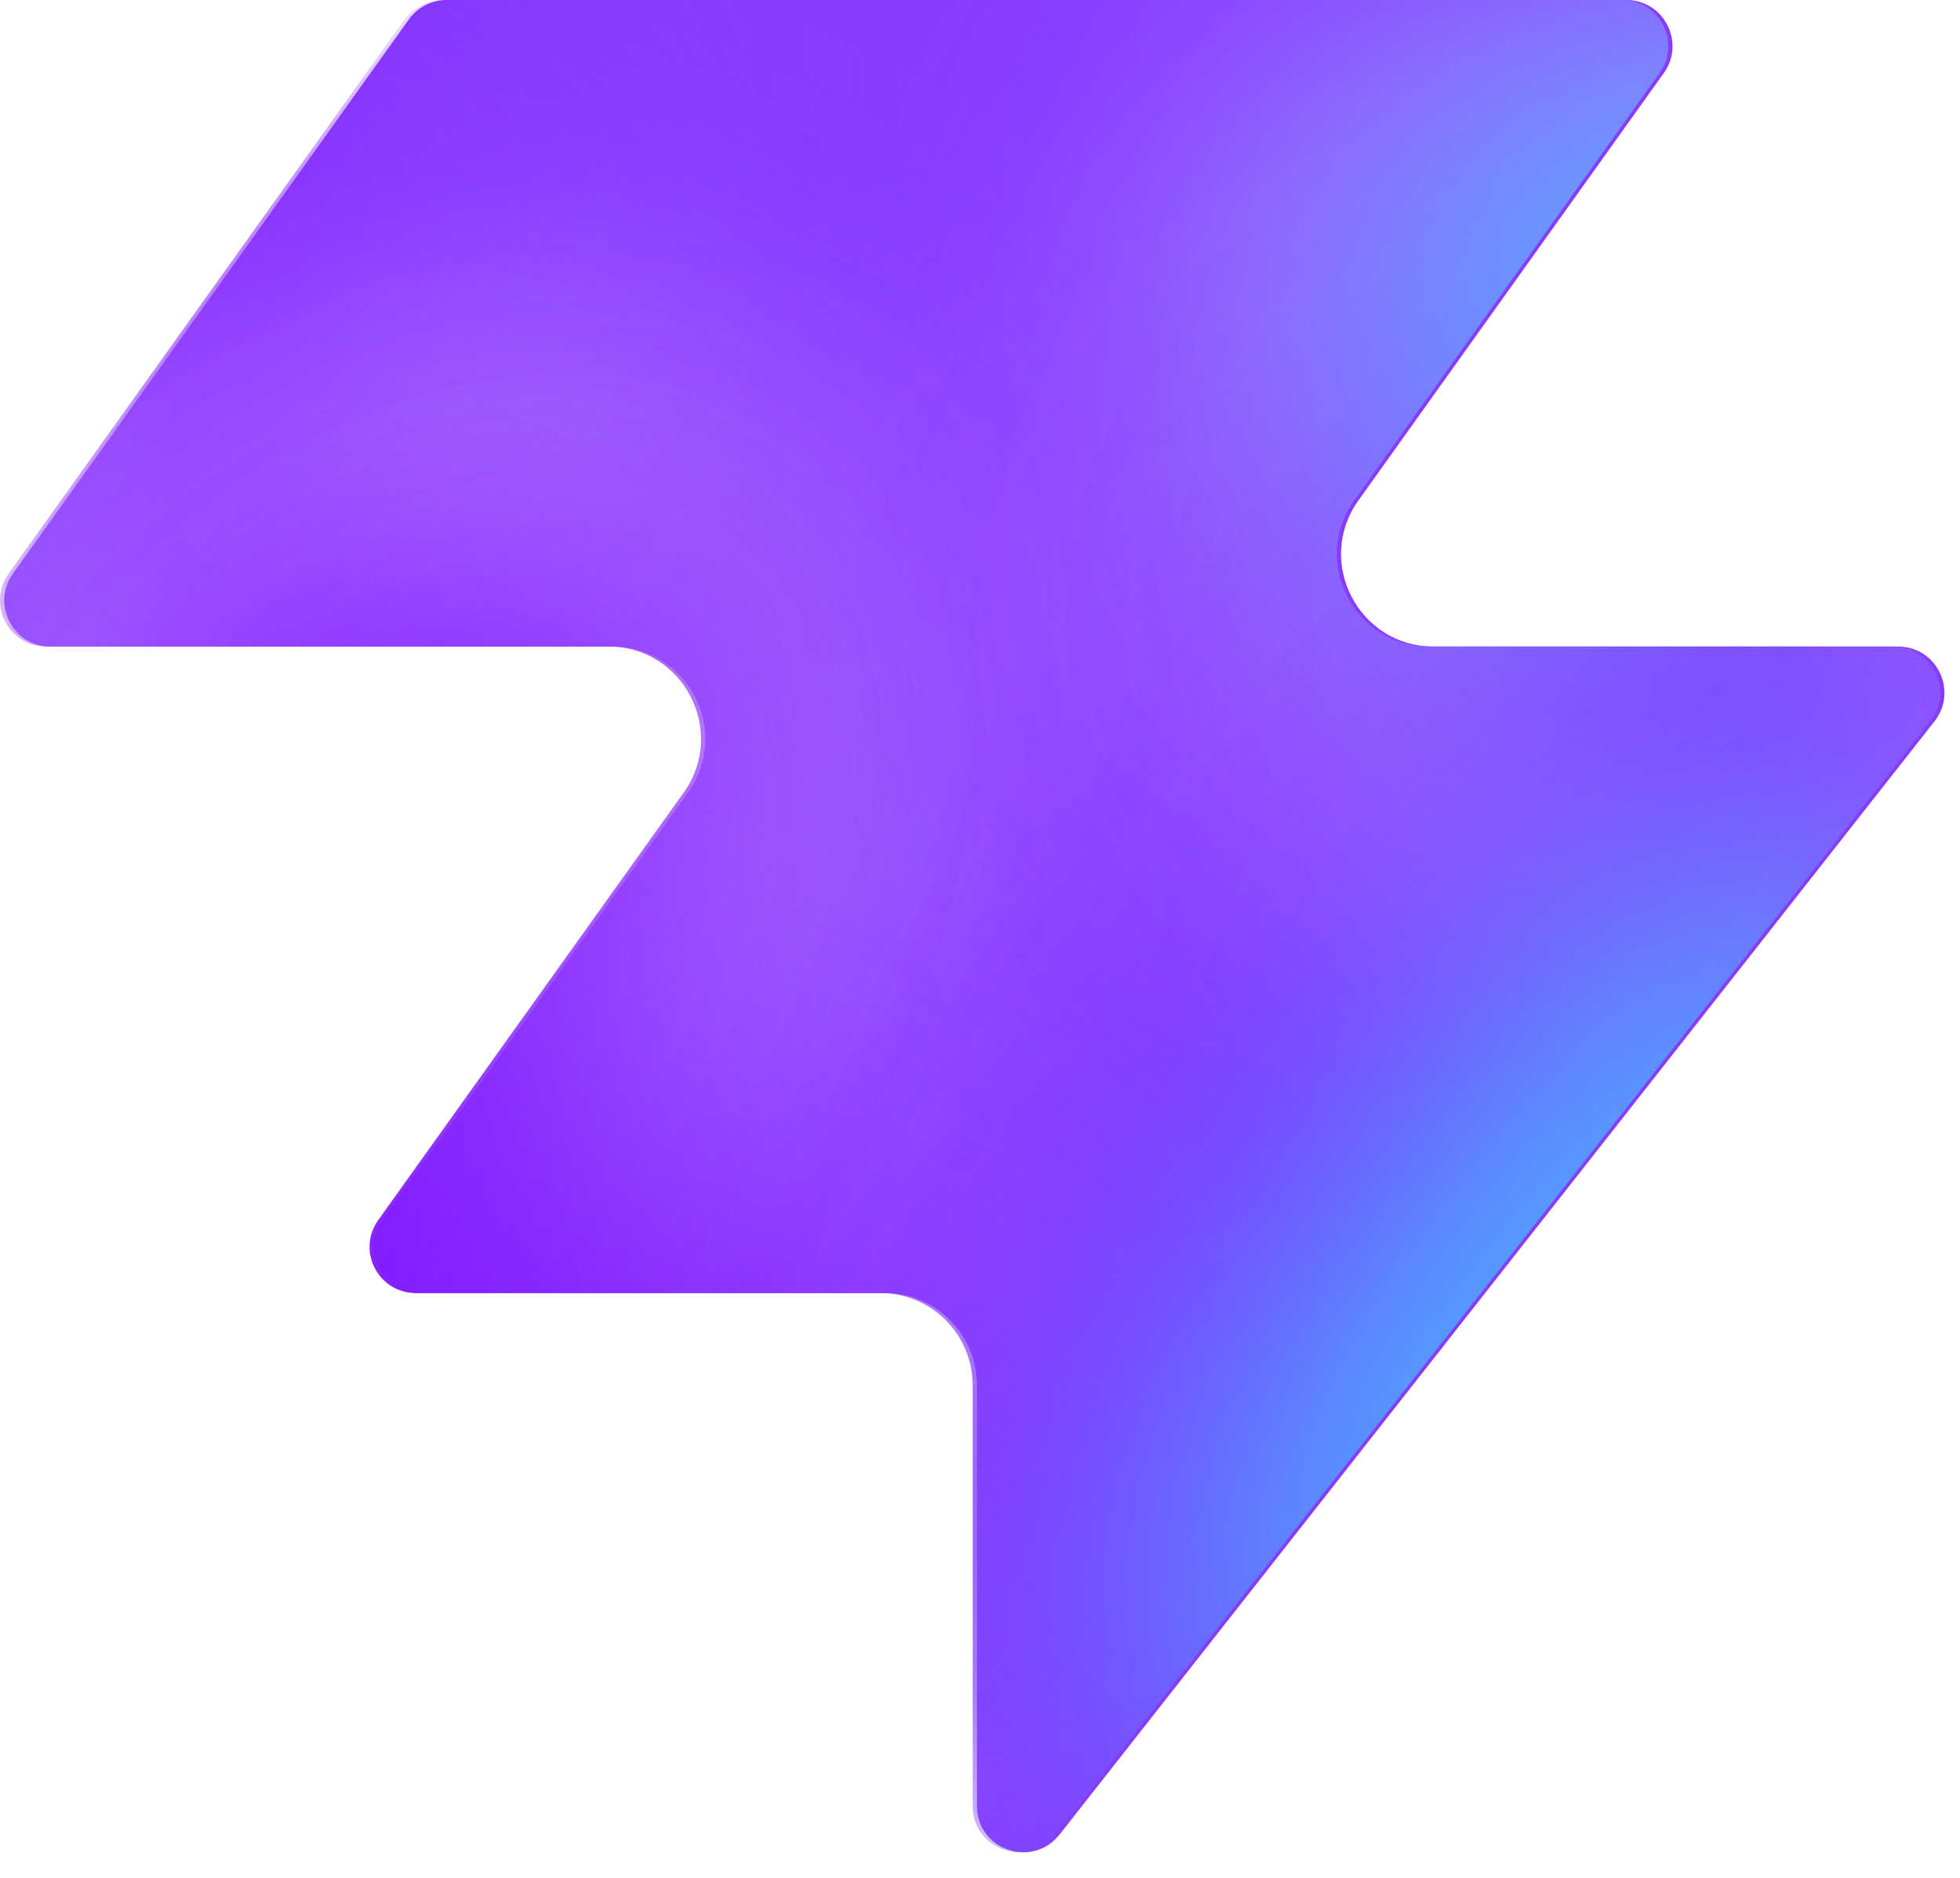
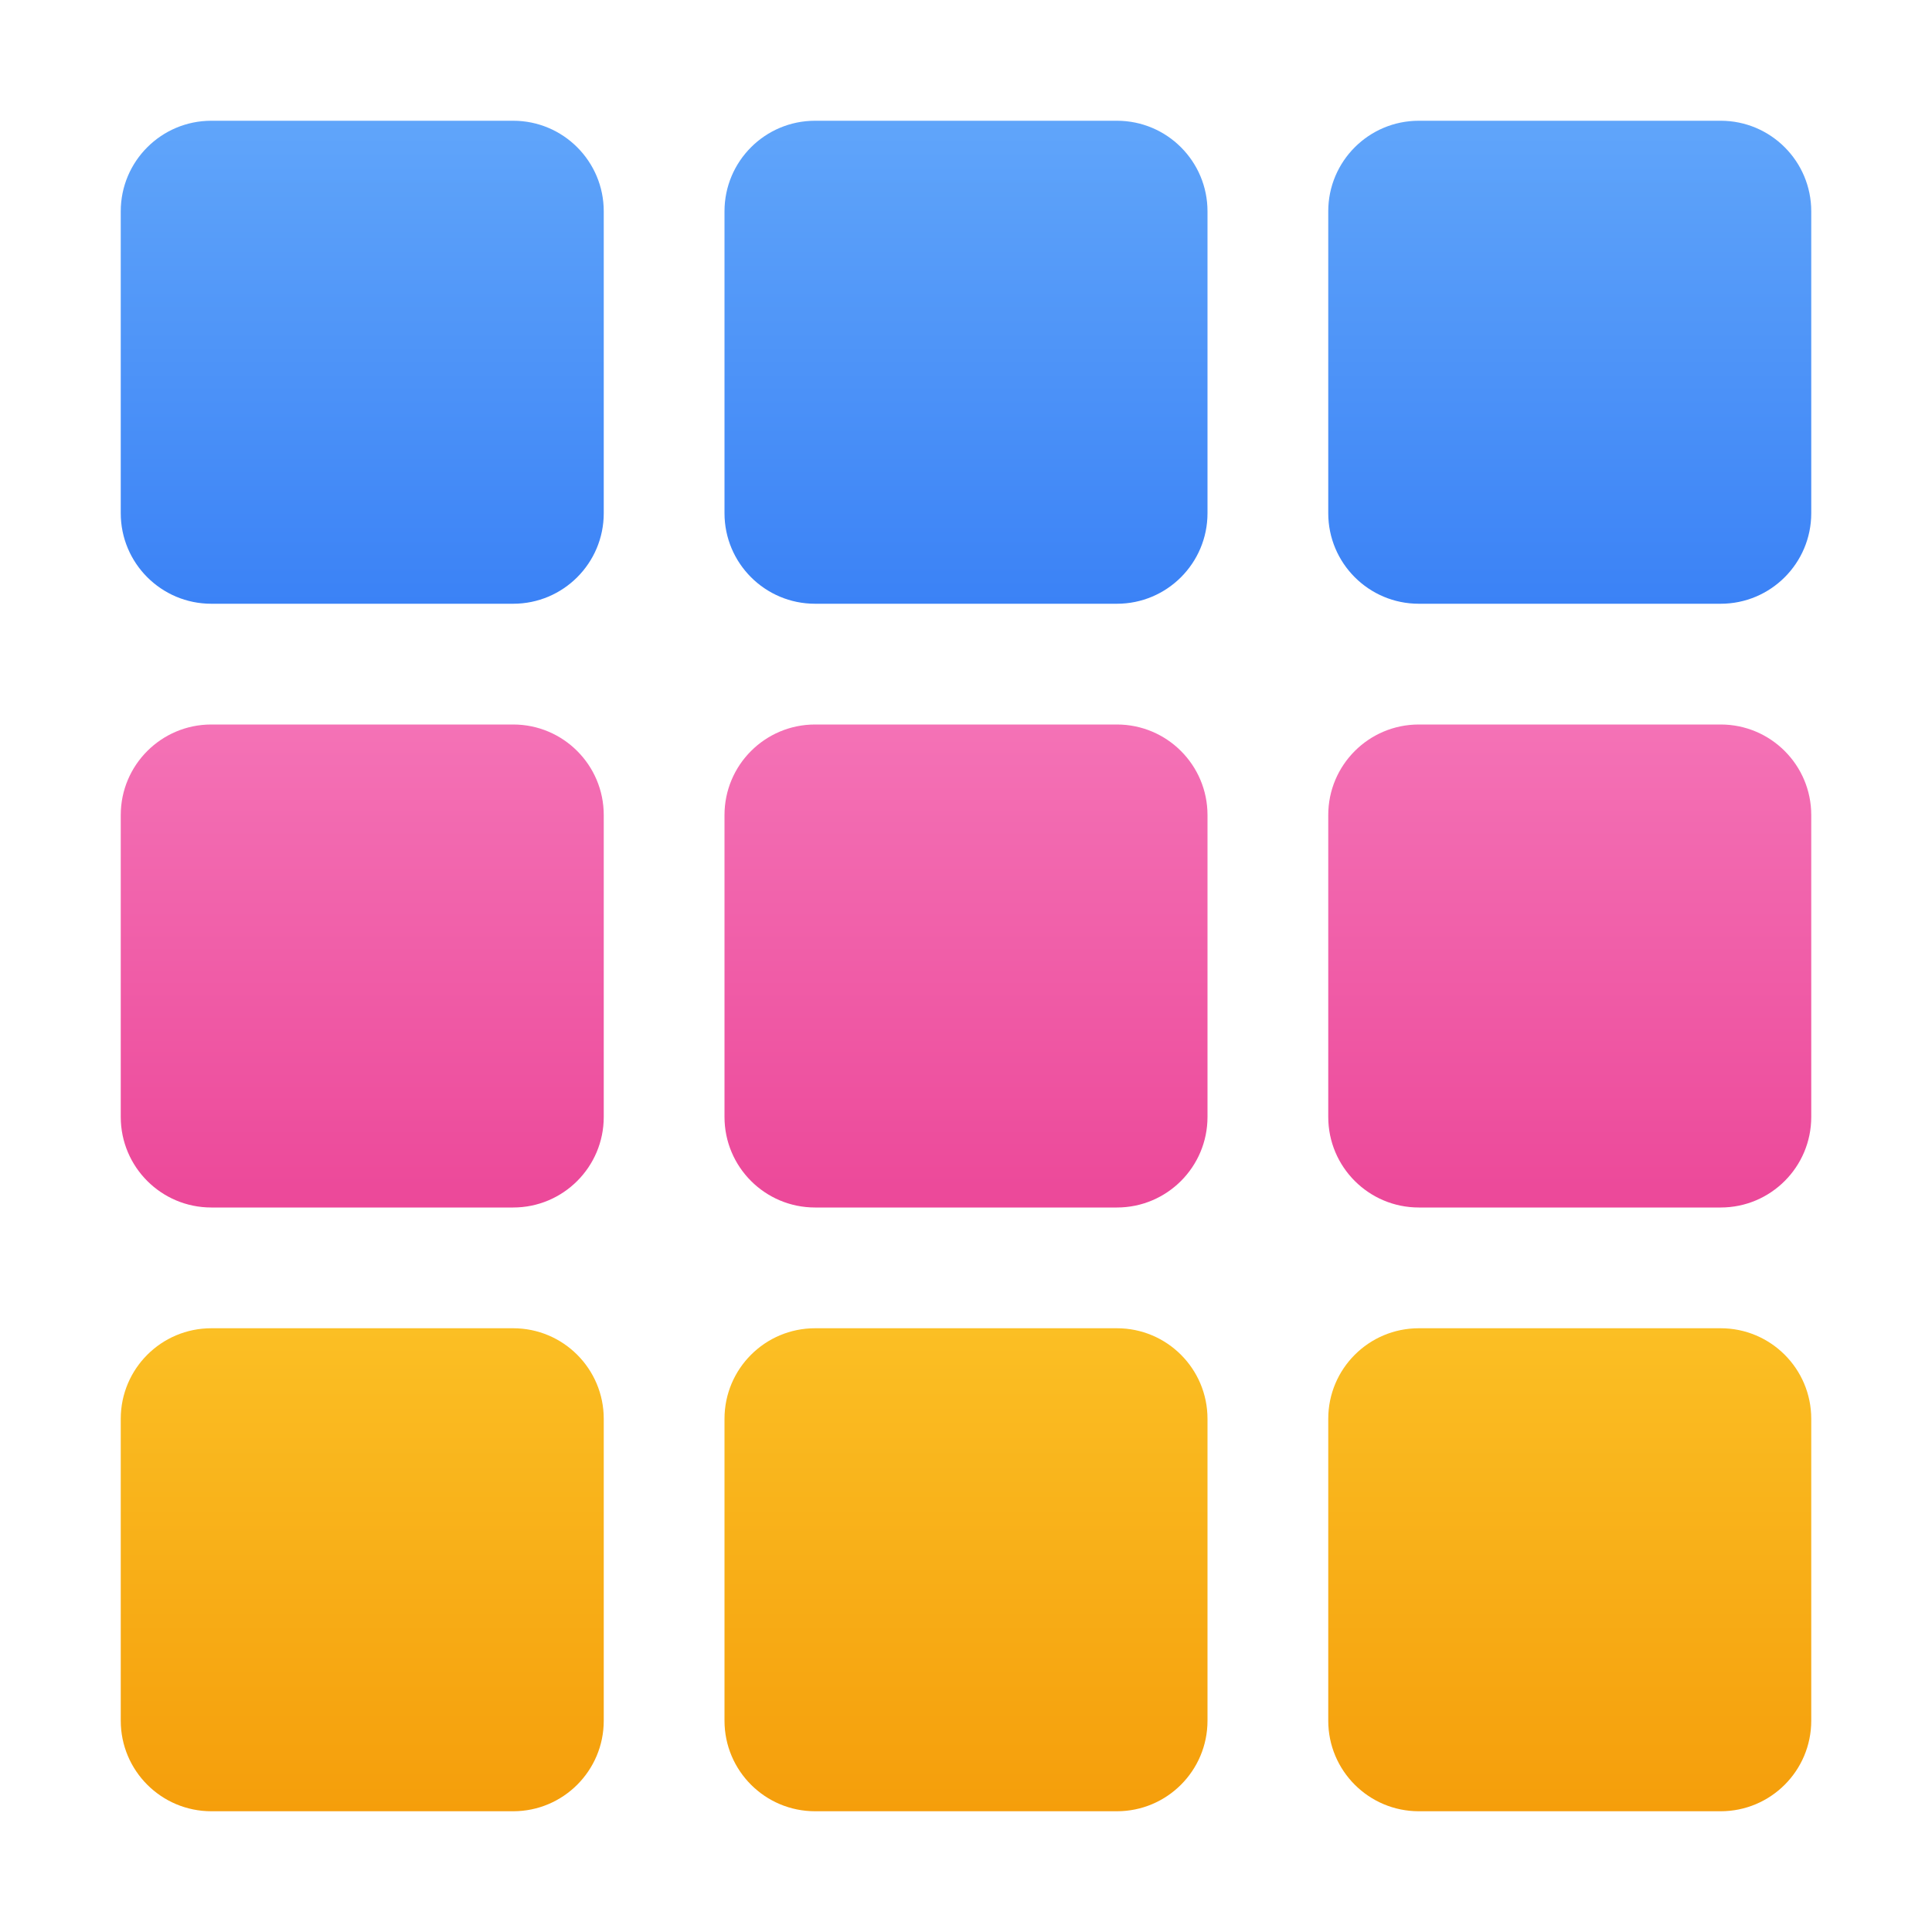
- <svg xmlns="http://www.w3.org/2000/svg" width="48" height="46" fill="none" viewBox="0 0 48 46">
-   <path fill="#863bff" d="M25.946 44.938c-.664.845-2.021.375-2.021-.698V33.937a2.26 2.26 0 0 0-2.262-2.262H10.287c-.92 0-1.456-1.04-.92-1.788l7.48-10.471c1.07-1.497 0-3.578-1.842-3.578H1.237c-.92 0-1.456-1.04-.92-1.788L10.013.474c.214-.297.556-.474.92-.474h28.894c.92 0 1.456 1.04.92 1.788l-7.48 10.471c-1.07 1.498 0 3.579 1.842 3.579h11.377c.943 0 1.473 1.088.89 1.83L25.947 44.94z" style="fill:#863bff;fill:color(display-p3 .525 .23 1);fill-opacity:1" />
-   <mask id="a" width="48" height="46" x="0" y="0" maskUnits="userSpaceOnUse" style="mask-type:alpha">
-     <path fill="#000" d="M25.842 44.938c-.664.844-2.021.375-2.021-.698V33.937a2.26 2.26 0 0 0-2.262-2.262H10.183c-.92 0-1.456-1.04-.92-1.788l7.48-10.471c1.07-1.498 0-3.579-1.842-3.579H1.133c-.92 0-1.456-1.04-.92-1.787L9.91.473c.214-.297.556-.474.92-.474h28.894c.92 0 1.456 1.04.92 1.788l-7.48 10.471c-1.07 1.498 0 3.578 1.842 3.578h11.377c.943 0 1.473 1.088.89 1.832L25.843 44.94z" style="fill:#000;fill-opacity:1" />
-   </mask>
-   <g mask="url(#a)">
-     <g filter="url(#b)">
-       <ellipse cx="5.508" cy="14.704" fill="#ede6ff" rx="5.508" ry="14.704" style="fill:#ede6ff;fill:color(display-p3 .927 .903 1);fill-opacity:1" transform="matrix(.00324 1 1 -.00324 -4.47 31.516)" />
-     </g>
-     <g filter="url(#c)">
-       <ellipse cx="10.399" cy="29.851" fill="#ede6ff" rx="10.399" ry="29.851" style="fill:#ede6ff;fill:color(display-p3 .927 .903 1);fill-opacity:1" transform="matrix(.00324 1 1 -.00324 -39.328 7.883)" />
-     </g>
-     <g filter="url(#d)">
-       <ellipse cx="5.508" cy="30.487" fill="#7e14ff" rx="5.508" ry="30.487" style="fill:#7e14ff;fill:color(display-p3 .492 .077 1);fill-opacity:1" transform="rotate(89.814 -25.913 -14.639)scale(1 -1)" />
-     </g>
-     <g filter="url(#e)">
-       <ellipse cx="5.508" cy="30.599" fill="#7e14ff" rx="5.508" ry="30.599" style="fill:#7e14ff;fill:color(display-p3 .492 .077 1);fill-opacity:1" transform="rotate(89.814 -32.644 -3.334)scale(1 -1)" />
-     </g>
-     <g filter="url(#f)">
-       <ellipse cx="5.508" cy="30.599" fill="#7e14ff" rx="5.508" ry="30.599" style="fill:#7e14ff;fill:color(display-p3 .492 .077 1);fill-opacity:1" transform="matrix(.00324 1 1 -.00324 -34.34 30.47)" />
-     </g>
-     <g filter="url(#g)">
-       <ellipse cx="14.072" cy="22.078" fill="#ede6ff" rx="14.072" ry="22.078" style="fill:#ede6ff;fill:color(display-p3 .927 .903 1);fill-opacity:1" transform="rotate(93.35 24.506 48.493)scale(-1 1)" />
-     </g>
-     <g filter="url(#h)">
-       <ellipse cx="3.47" cy="21.501" fill="#7e14ff" rx="3.47" ry="21.501" style="fill:#7e14ff;fill:color(display-p3 .492 .077 1);fill-opacity:1" transform="rotate(89.009 28.708 47.59)scale(-1 1)" />
-     </g>
-     <g filter="url(#i)">
-       <ellipse cx="3.47" cy="21.501" fill="#7e14ff" rx="3.47" ry="21.501" style="fill:#7e14ff;fill:color(display-p3 .492 .077 1);fill-opacity:1" transform="rotate(89.009 28.708 47.59)scale(-1 1)" />
-     </g>
-     <g filter="url(#j)">
-       <ellipse cx=".387" cy="8.972" fill="#7e14ff" rx="4.407" ry="29.108" style="fill:#7e14ff;fill:color(display-p3 .492 .077 1);fill-opacity:1" transform="rotate(39.51 .387 8.972)" />
-     </g>
-     <g filter="url(#k)">
-       <ellipse cx="47.523" cy="-6.092" fill="#7e14ff" rx="4.407" ry="29.108" style="fill:#7e14ff;fill:color(display-p3 .492 .077 1);fill-opacity:1" transform="rotate(37.892 47.523 -6.092)" />
-     </g>
-     <g filter="url(#l)">
-       <ellipse cx="41.412" cy="6.333" fill="#47bfff" rx="5.971" ry="9.665" style="fill:#47bfff;fill:color(display-p3 .28 .748 1);fill-opacity:1" transform="rotate(37.892 41.412 6.333)" />
-     </g>
-     <g filter="url(#m)">
-       <ellipse cx="-1.879" cy="38.332" fill="#7e14ff" rx="4.407" ry="29.108" style="fill:#7e14ff;fill:color(display-p3 .492 .077 1);fill-opacity:1" transform="rotate(37.892 -1.88 38.332)" />
-     </g>
-     <g filter="url(#n)">
-       <ellipse cx="-1.879" cy="38.332" fill="#7e14ff" rx="4.407" ry="29.108" style="fill:#7e14ff;fill:color(display-p3 .492 .077 1);fill-opacity:1" transform="rotate(37.892 -1.88 38.332)" />
-     </g>
-     <g filter="url(#o)">
-       <ellipse cx="35.651" cy="29.907" fill="#7e14ff" rx="4.407" ry="29.108" style="fill:#7e14ff;fill:color(display-p3 .492 .077 1);fill-opacity:1" transform="rotate(37.892 35.651 29.907)" />
-     </g>
-     <g filter="url(#p)">
-       <ellipse cx="38.418" cy="32.4" fill="#47bfff" rx="5.971" ry="15.297" style="fill:#47bfff;fill:color(display-p3 .28 .748 1);fill-opacity:1" transform="rotate(37.892 38.418 32.4)" />
-     </g>
-   </g>
+ <svg xmlns="http://www.w3.org/2000/svg" width="64" height="64" viewBox="0 0 64 64">
  <defs>
-     <filter id="b" width="60.045" height="41.654" x="-19.77" y="16.149" color-interpolation-filters="sRGB" filterUnits="userSpaceOnUse">
-       <feFlood flood-opacity="0" result="BackgroundImageFix" />
-       <feBlend in="SourceGraphic" in2="BackgroundImageFix" result="shape" />
-       <feGaussianBlur result="effect1_foregroundBlur_2002_17158" stdDeviation="7.659" />
-     </filter>
-     <filter id="c" width="90.34" height="51.437" x="-54.613" y="-7.533" color-interpolation-filters="sRGB" filterUnits="userSpaceOnUse">
-       <feFlood flood-opacity="0" result="BackgroundImageFix" />
-       <feBlend in="SourceGraphic" in2="BackgroundImageFix" result="shape" />
-       <feGaussianBlur result="effect1_foregroundBlur_2002_17158" stdDeviation="7.659" />
-     </filter>
-     <filter id="d" width="79.355" height="29.4" x="-49.64" y="2.03" color-interpolation-filters="sRGB" filterUnits="userSpaceOnUse">
-       <feFlood flood-opacity="0" result="BackgroundImageFix" />
-       <feBlend in="SourceGraphic" in2="BackgroundImageFix" result="shape" />
-       <feGaussianBlur result="effect1_foregroundBlur_2002_17158" stdDeviation="4.596" />
-     </filter>
-     <filter id="e" width="79.579" height="29.4" x="-45.045" y="20.029" color-interpolation-filters="sRGB" filterUnits="userSpaceOnUse">
-       <feFlood flood-opacity="0" result="BackgroundImageFix" />
-       <feBlend in="SourceGraphic" in2="BackgroundImageFix" result="shape" />
-       <feGaussianBlur result="effect1_foregroundBlur_2002_17158" stdDeviation="4.596" />
-     </filter>
-     <filter id="f" width="79.579" height="29.4" x="-43.513" y="21.178" color-interpolation-filters="sRGB" filterUnits="userSpaceOnUse">
-       <feFlood flood-opacity="0" result="BackgroundImageFix" />
-       <feBlend in="SourceGraphic" in2="BackgroundImageFix" result="shape" />
-       <feGaussianBlur result="effect1_foregroundBlur_2002_17158" stdDeviation="4.596" />
-     </filter>
-     <filter id="g" width="74.749" height="58.852" x="15.756" y="-17.901" color-interpolation-filters="sRGB" filterUnits="userSpaceOnUse">
-       <feFlood flood-opacity="0" result="BackgroundImageFix" />
-       <feBlend in="SourceGraphic" in2="BackgroundImageFix" result="shape" />
-       <feGaussianBlur result="effect1_foregroundBlur_2002_17158" stdDeviation="7.659" />
-     </filter>
-     <filter id="h" width="61.377" height="25.362" x="23.548" y="2.284" color-interpolation-filters="sRGB" filterUnits="userSpaceOnUse">
-       <feFlood flood-opacity="0" result="BackgroundImageFix" />
-       <feBlend in="SourceGraphic" in2="BackgroundImageFix" result="shape" />
-       <feGaussianBlur result="effect1_foregroundBlur_2002_17158" stdDeviation="4.596" />
-     </filter>
-     <filter id="i" width="61.377" height="25.362" x="23.548" y="2.284" color-interpolation-filters="sRGB" filterUnits="userSpaceOnUse">
-       <feFlood flood-opacity="0" result="BackgroundImageFix" />
-       <feBlend in="SourceGraphic" in2="BackgroundImageFix" result="shape" />
-       <feGaussianBlur result="effect1_foregroundBlur_2002_17158" stdDeviation="4.596" />
-     </filter>
-     <filter id="j" width="56.045" height="63.649" x="-27.636" y="-22.853" color-interpolation-filters="sRGB" filterUnits="userSpaceOnUse">
-       <feFlood flood-opacity="0" result="BackgroundImageFix" />
-       <feBlend in="SourceGraphic" in2="BackgroundImageFix" result="shape" />
-       <feGaussianBlur result="effect1_foregroundBlur_2002_17158" stdDeviation="4.596" />
-     </filter>
-     <filter id="k" width="54.814" height="64.646" x="20.116" y="-38.415" color-interpolation-filters="sRGB" filterUnits="userSpaceOnUse">
-       <feFlood flood-opacity="0" result="BackgroundImageFix" />
-       <feBlend in="SourceGraphic" in2="BackgroundImageFix" result="shape" />
-       <feGaussianBlur result="effect1_foregroundBlur_2002_17158" stdDeviation="4.596" />
-     </filter>
-     <filter id="l" width="33.541" height="35.313" x="24.641" y="-11.323" color-interpolation-filters="sRGB" filterUnits="userSpaceOnUse">
-       <feFlood flood-opacity="0" result="BackgroundImageFix" />
-       <feBlend in="SourceGraphic" in2="BackgroundImageFix" result="shape" />
-       <feGaussianBlur result="effect1_foregroundBlur_2002_17158" stdDeviation="4.596" />
-     </filter>
-     <filter id="m" width="54.814" height="64.646" x="-29.286" y="6.009" color-interpolation-filters="sRGB" filterUnits="userSpaceOnUse">
-       <feFlood flood-opacity="0" result="BackgroundImageFix" />
-       <feBlend in="SourceGraphic" in2="BackgroundImageFix" result="shape" />
-       <feGaussianBlur result="effect1_foregroundBlur_2002_17158" stdDeviation="4.596" />
-     </filter>
-     <filter id="n" width="54.814" height="64.646" x="-29.286" y="6.009" color-interpolation-filters="sRGB" filterUnits="userSpaceOnUse">
-       <feFlood flood-opacity="0" result="BackgroundImageFix" />
-       <feBlend in="SourceGraphic" in2="BackgroundImageFix" result="shape" />
-       <feGaussianBlur result="effect1_foregroundBlur_2002_17158" stdDeviation="4.596" />
-     </filter>
-     <filter id="o" width="54.814" height="64.646" x="8.244" y="-2.416" color-interpolation-filters="sRGB" filterUnits="userSpaceOnUse">
-       <feFlood flood-opacity="0" result="BackgroundImageFix" />
-       <feBlend in="SourceGraphic" in2="BackgroundImageFix" result="shape" />
-       <feGaussianBlur result="effect1_foregroundBlur_2002_17158" stdDeviation="4.596" />
-     </filter>
-     <filter id="p" width="39.409" height="43.623" x="18.713" y="10.588" color-interpolation-filters="sRGB" filterUnits="userSpaceOnUse">
-       <feFlood flood-opacity="0" result="BackgroundImageFix" />
-       <feBlend in="SourceGraphic" in2="BackgroundImageFix" result="shape" />
-       <feGaussianBlur result="effect1_foregroundBlur_2002_17158" stdDeviation="4.596" />
-     </filter>
+     <linearGradient id="blue" x1="0" y1="0" x2="0" y2="1">
+       <stop offset="0%" stop-color="#60A5FA" />
+       <stop offset="100%" stop-color="#3B82F6" />
+     </linearGradient>
+     <linearGradient id="pink" x1="0" y1="0" x2="0" y2="1">
+       <stop offset="0%" stop-color="#F472B6" />
+       <stop offset="100%" stop-color="#EC4899" />
+     </linearGradient>
+     <linearGradient id="yellow" x1="0" y1="0" x2="0" y2="1">
+       <stop offset="0%" stop-color="#FBBF24" />
+       <stop offset="100%" stop-color="#F59E0B" />
+     </linearGradient>
  </defs>
+   <rect x="4" y="4" width="16" height="16" rx="3" fill="url(#blue)" />
+   <rect x="24" y="4" width="16" height="16" rx="3" fill="url(#blue)" />
+   <rect x="44" y="4" width="16" height="16" rx="3" fill="url(#blue)" />
+   <rect x="4" y="24" width="16" height="16" rx="3" fill="url(#pink)" />
+   <rect x="24" y="24" width="16" height="16" rx="3" fill="url(#pink)" />
+   <rect x="44" y="24" width="16" height="16" rx="3" fill="url(#pink)" />
+   <rect x="4" y="44" width="16" height="16" rx="3" fill="url(#yellow)" />
+   <rect x="24" y="44" width="16" height="16" rx="3" fill="url(#yellow)" />
+   <rect x="44" y="44" width="16" height="16" rx="3" fill="url(#yellow)" />
</svg>
